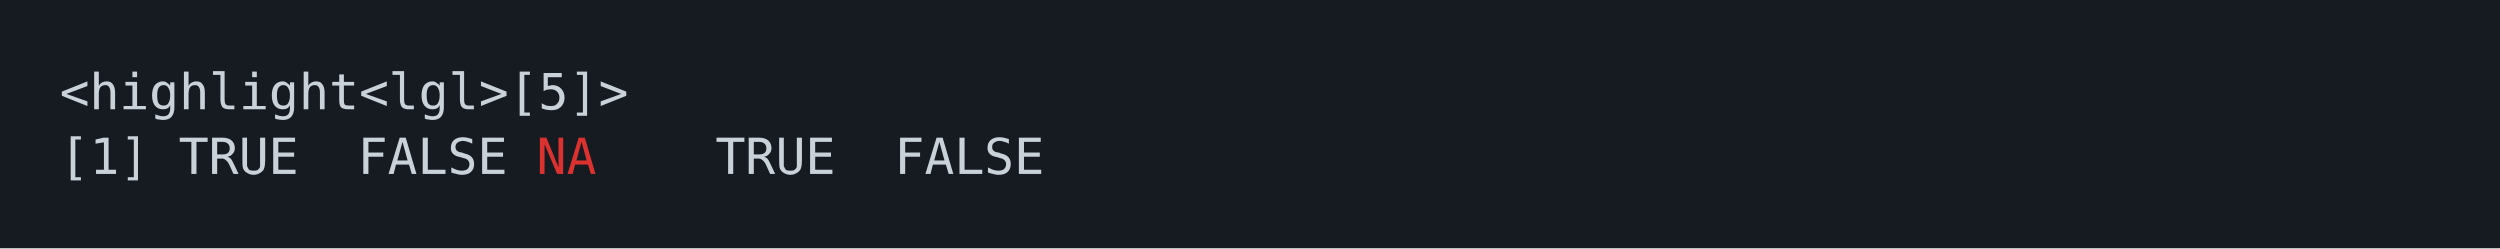
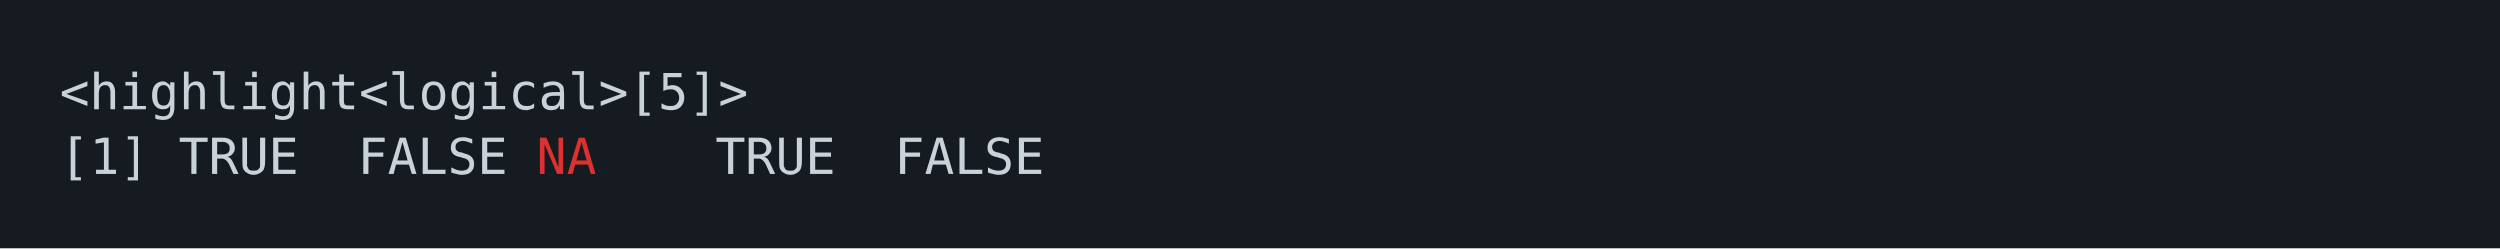
<svg xmlns="http://www.w3.org/2000/svg" xmlns:xlink="http://www.w3.org/1999/xlink" width="840" height="83.42">
  <rect width="840" height="83.42" rx="0" ry="0" class="a" />
  <svg height="43.42" viewBox="0 0 80 4.342" width="800" x="20" y="20">
    <style>.a{fill:rgb(22,27,34)}.b{font-family:'Fira Code',Monaco,Consolas,Menlo,'Bitstream Vera Sans Mono','Powerline Symbols',monospace}.c{fill:transparent}.d{fill:rgb(201,209,217);white-space:pre}.e{fill:rgb(220,50,47);white-space:pre}</style>
    <g font-family="'Fira Code',Monaco,Consolas,Menlo,'Bitstream Vera Sans Mono','Powerline Symbols',monospace" font-size="1.67" class="b">
      <defs>
        <symbol id="a">
          <rect height="2" width="80" x="0" y="0" class="c" />
        </symbol>
      </defs>
      <rect height="4.342" width="80" class="a" />
      <svg x="0" y="0" width="80">
        <svg x="0">
          <use xlink:href="#a" />
-           <text font-size="1.67" x="0" y="1.67" class="d">&lt;highlight&lt;lgl&gt;[5]&gt;</text>
+           <text font-size="1.67" x="0" y="1.67" class="d">&lt;highlight&lt;logical&gt;[5]&gt;</text>
          <text font-size="1.67" x="0" y="3.841" class="d">[1]</text>
          <text font-size="1.67" x="4.008" y="3.841" class="d">TRUE</text>
          <text font-size="1.67" x="10.02" y="3.841" class="d">FALSE</text>
          <text font-size="1.67" x="16.032" y="3.841" class="e">NA</text>
          <text font-size="1.67" x="22.044" y="3.841" class="d">TRUE</text>
          <text font-size="1.67" x="28.056" y="3.841" class="d">FALSE</text>
        </svg>
      </svg>
    </g>
  </svg>
</svg>
